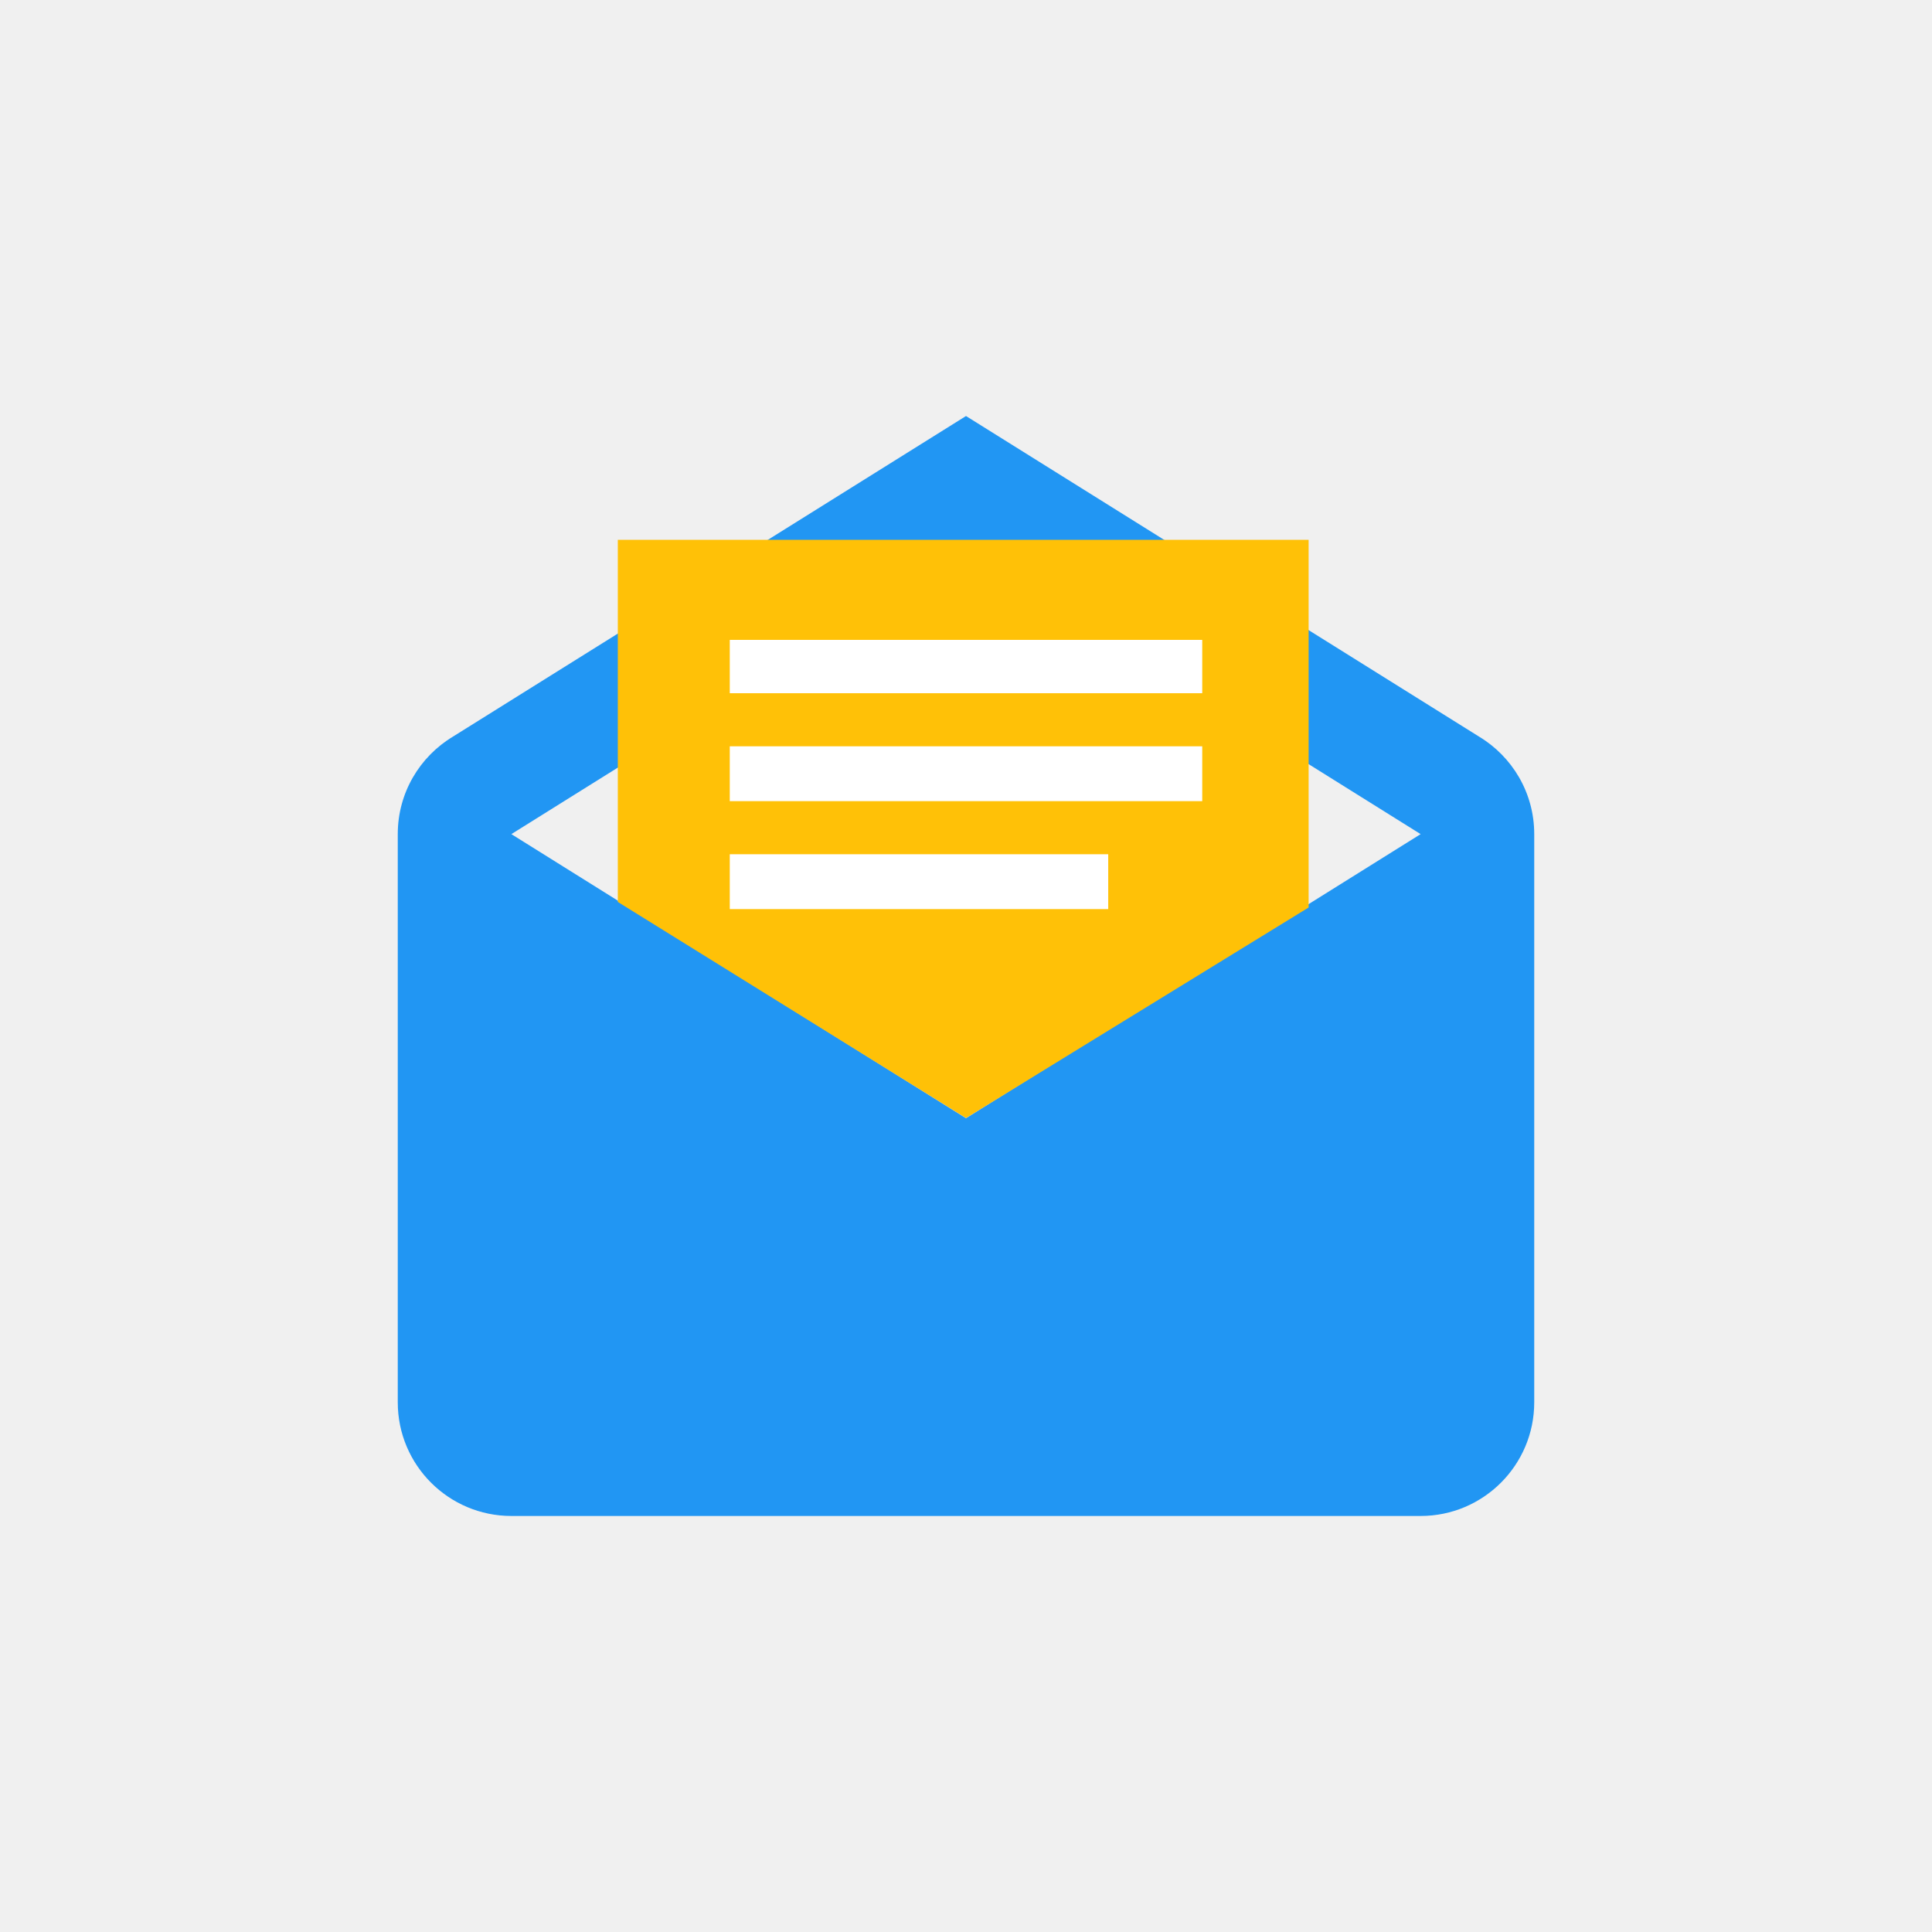
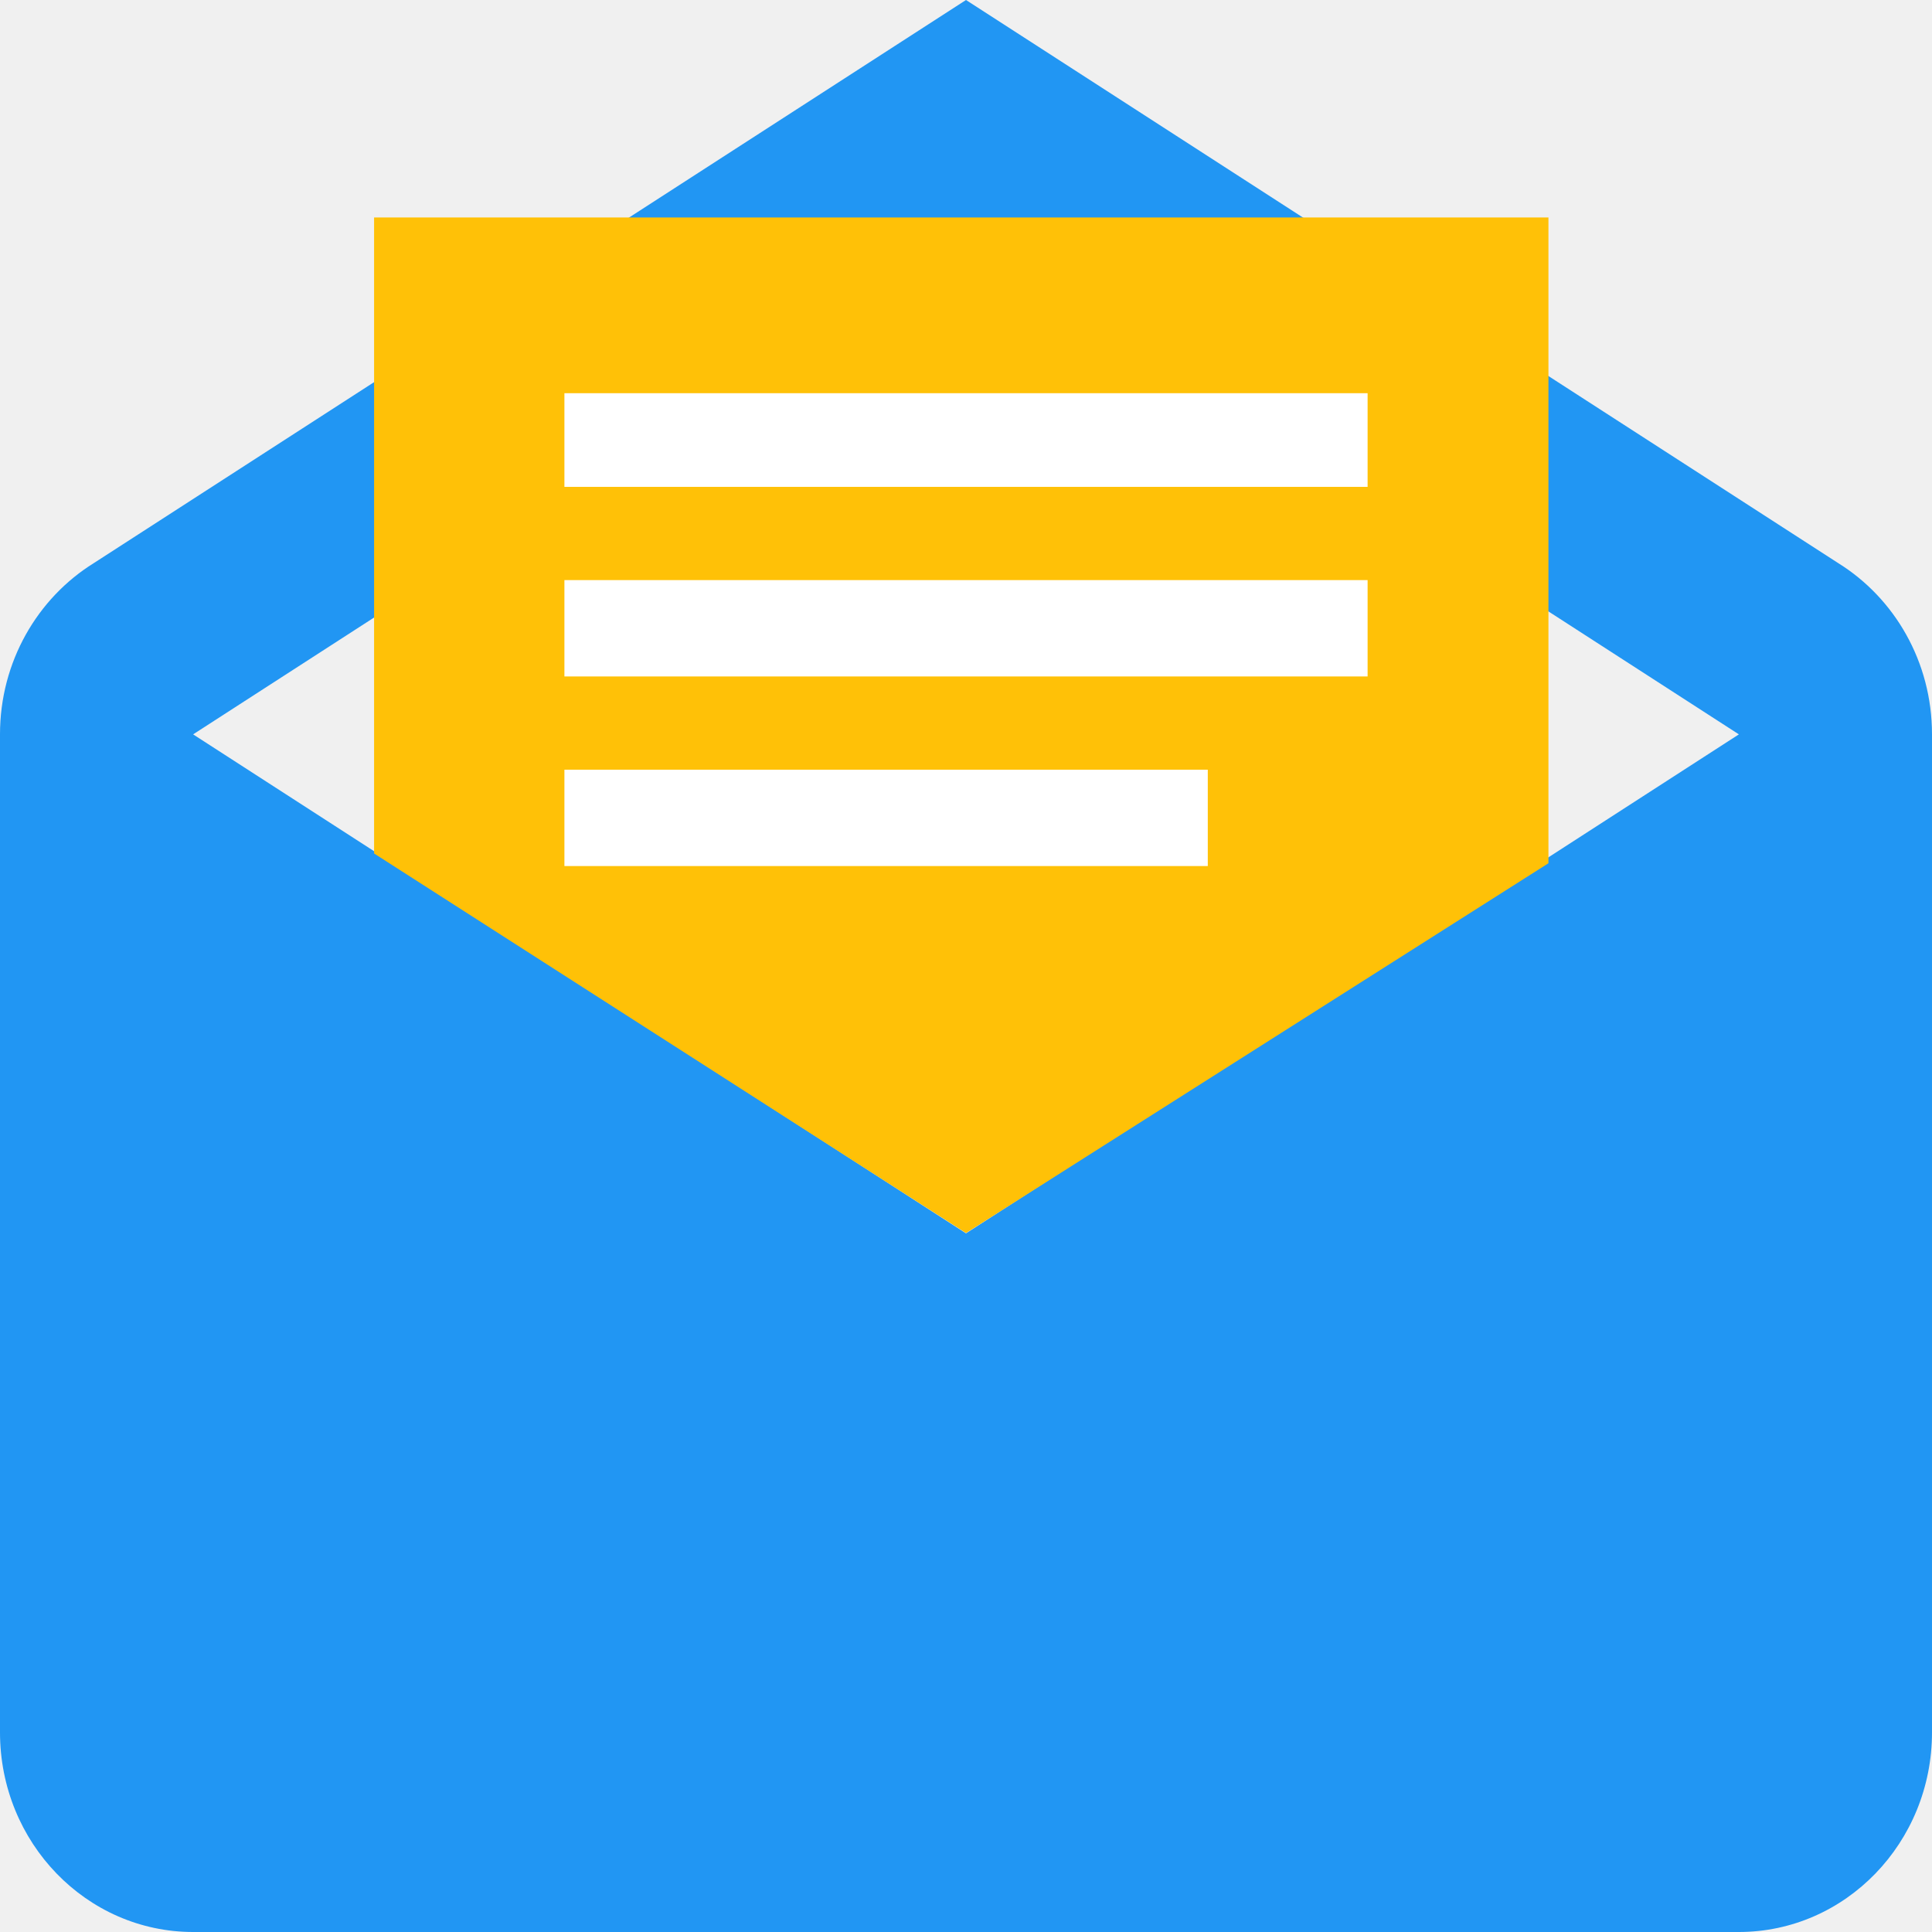
- <svg xmlns="http://www.w3.org/2000/svg" width="100%" height="100%" viewBox="0 0 255 255" version="1.1" xml:space="preserve" style="fill-rule:evenodd;clip-rule:evenodd;stroke-linejoin:round;stroke-miterlimit:1.414;">
-   <rect id="Unified-Inbox" x="0" y="0" width="255" height="255" style="fill:none;" />
+ <svg xmlns="http://www.w3.org/2000/svg" id="svg17" style="fill-rule:evenodd;clip-rule:evenodd;stroke-linejoin:round;stroke-miterlimit:1.414;" xml:space="preserve" version="1.1" viewBox="0 0 255 255" height="100%" width="100%">
+   <defs id="defs21" />
+   <rect style="fill:none;" height="255" width="255" y="0" x="0" id="Unified-Inbox" />
  <clipPath id="_clip1">
-     <rect id="Unified-Inbox1" x="0" y="0" width="255" height="255" />
+     <rect height="255" width="255" y="0" x="0" id="Unified-Inbox1" />
  </clipPath>
-   <g clip-path="url(#_clip1)">
-     <g>
-       <path id="email.-open" class="app-menu-icon-primary-color" d="M67.5,110.098l60,37.492l60,-37.492l0,-0.008l-60,-37.492l-60,37.492l0,0.008Zm135,-0.008l0,75c0,8.284 -6.715,15 -15,15l-120,0c-8.284,0 -15,-6.716 -15,-15l0,-75c0,-5.457 2.914,-10.233 7.271,-12.858l67.729,-42.322l67.73,42.322c4.356,2.625 7.27,7.401 7.27,12.858Z" style="fill:#2196f3;fill-rule:nonzero;" />
-       <path id="email.paper" class="app-menu-icon-accent-color" d="M172.721,71.25l0,48.529l-45.221,27.787l-45.956,-28.522l0,-47.794l91.177,0Z" style="fill:#ffc107;" />
+   <g transform="matrix(1.7,0,0,1.75644,-89.25,-96.44614)" id="g15" clip-path="url(#_clip1)">
+     <g id="g7">
+       <path style="fill:#2196f3;fill-rule:nonzero" d="m 67.5,110.098 60,37.492 60,-37.492 v -0.008 l -60,-37.492 -60,37.492 z m 135,-0.008 v 75 c 0,8.284 -6.715,15 -15,15 h -120 c -8.284,0 -15,-6.716 -15,-15 v -75 c 0,-5.457 2.914,-10.233 7.271,-12.858 L 127.5,54.91 195.23,97.232 c 4.356,2.625 7.27,7.401 7.27,12.858 z" class="app-menu-icon-primary-color" id="email.-open" />
+       <path style="fill:#ffc107" d="m 172.721,71.25 v 48.529 L 127.5,147.566 81.544,119.044 V 71.25 Z" class="app-menu-icon-accent-color" id="email.paper" />
    </g>
-     <rect x="96.321" y="84.457" width="62.359" height="7.039" style="fill:#fff;" />
-     <rect x="96.321" y="98.502" width="62.359" height="7.24" style="fill:#fff;" />
-     <rect x="96.321" y="112.749" width="49.951" height="7.24" style="fill:#fff;" />
+     <rect id="rect9" style="fill:#ffffff" height="7.039" width="62.359" y="84.457" x="96.321" />
+     <rect id="rect11" style="fill:#ffffff" height="7.24" width="62.359" y="98.502" x="96.321" />
+     <rect id="rect13" style="fill:#ffffff" height="7.24" width="49.951" y="112.749" x="96.321" />
  </g>
</svg>
